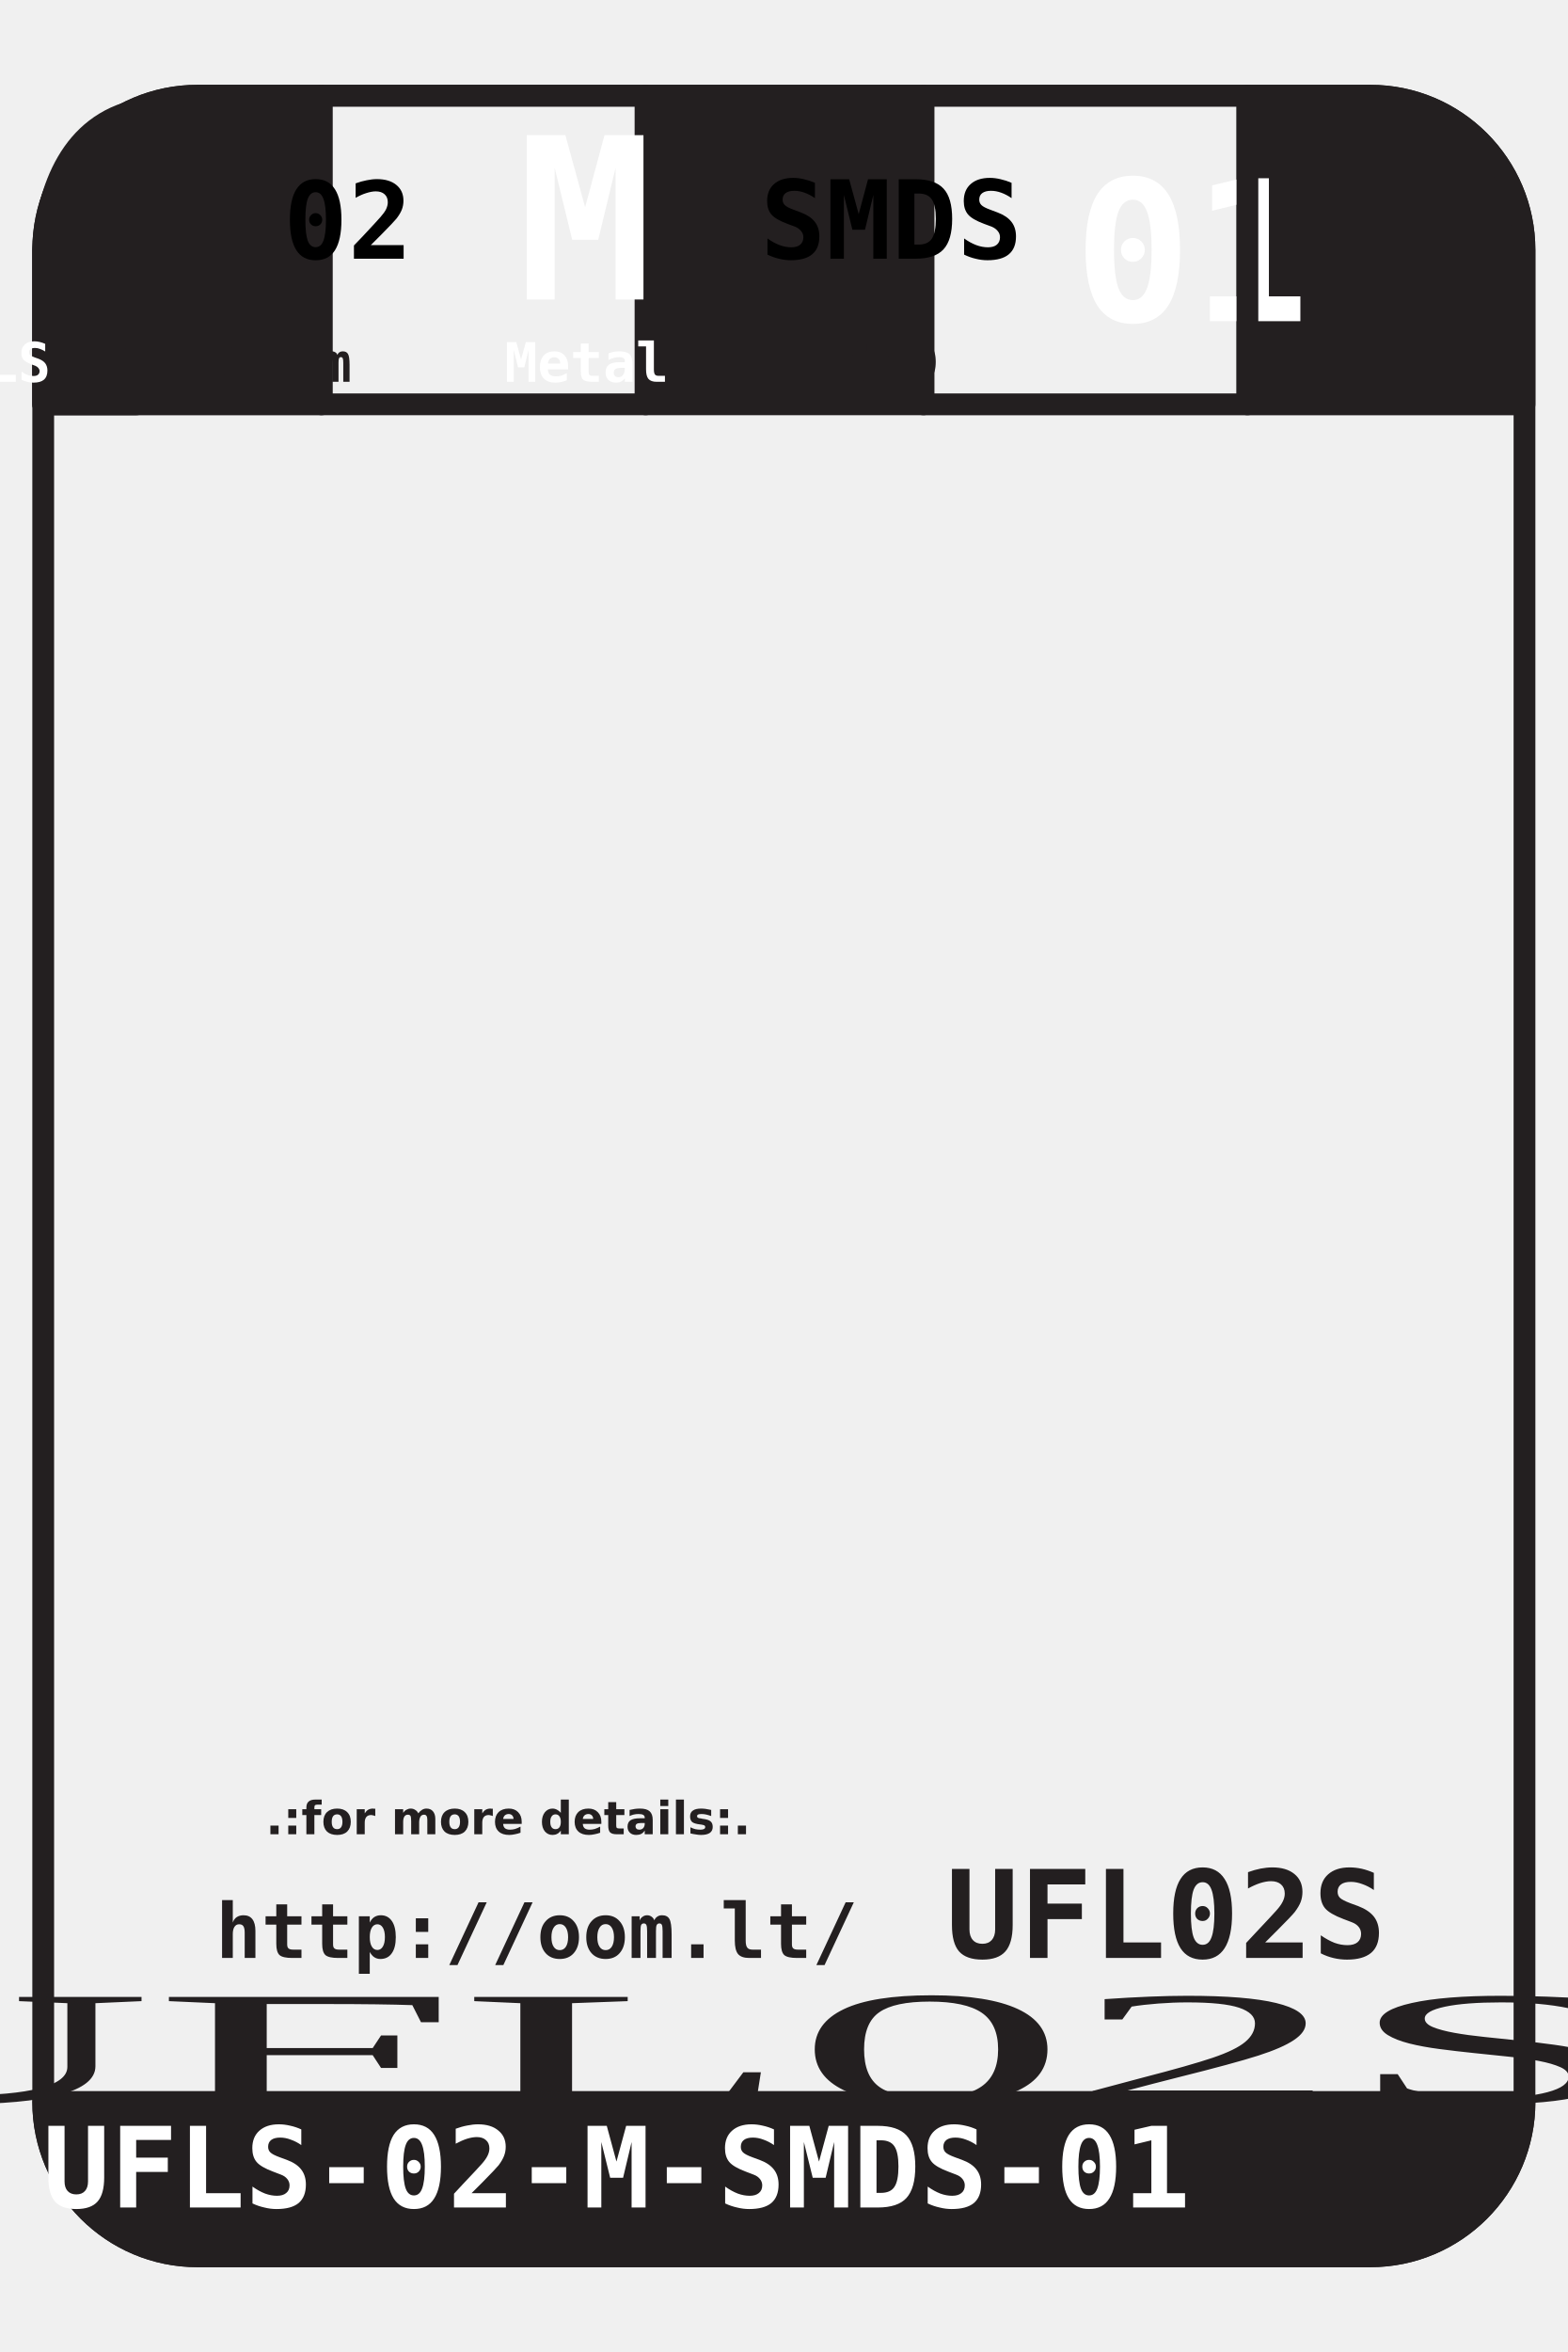
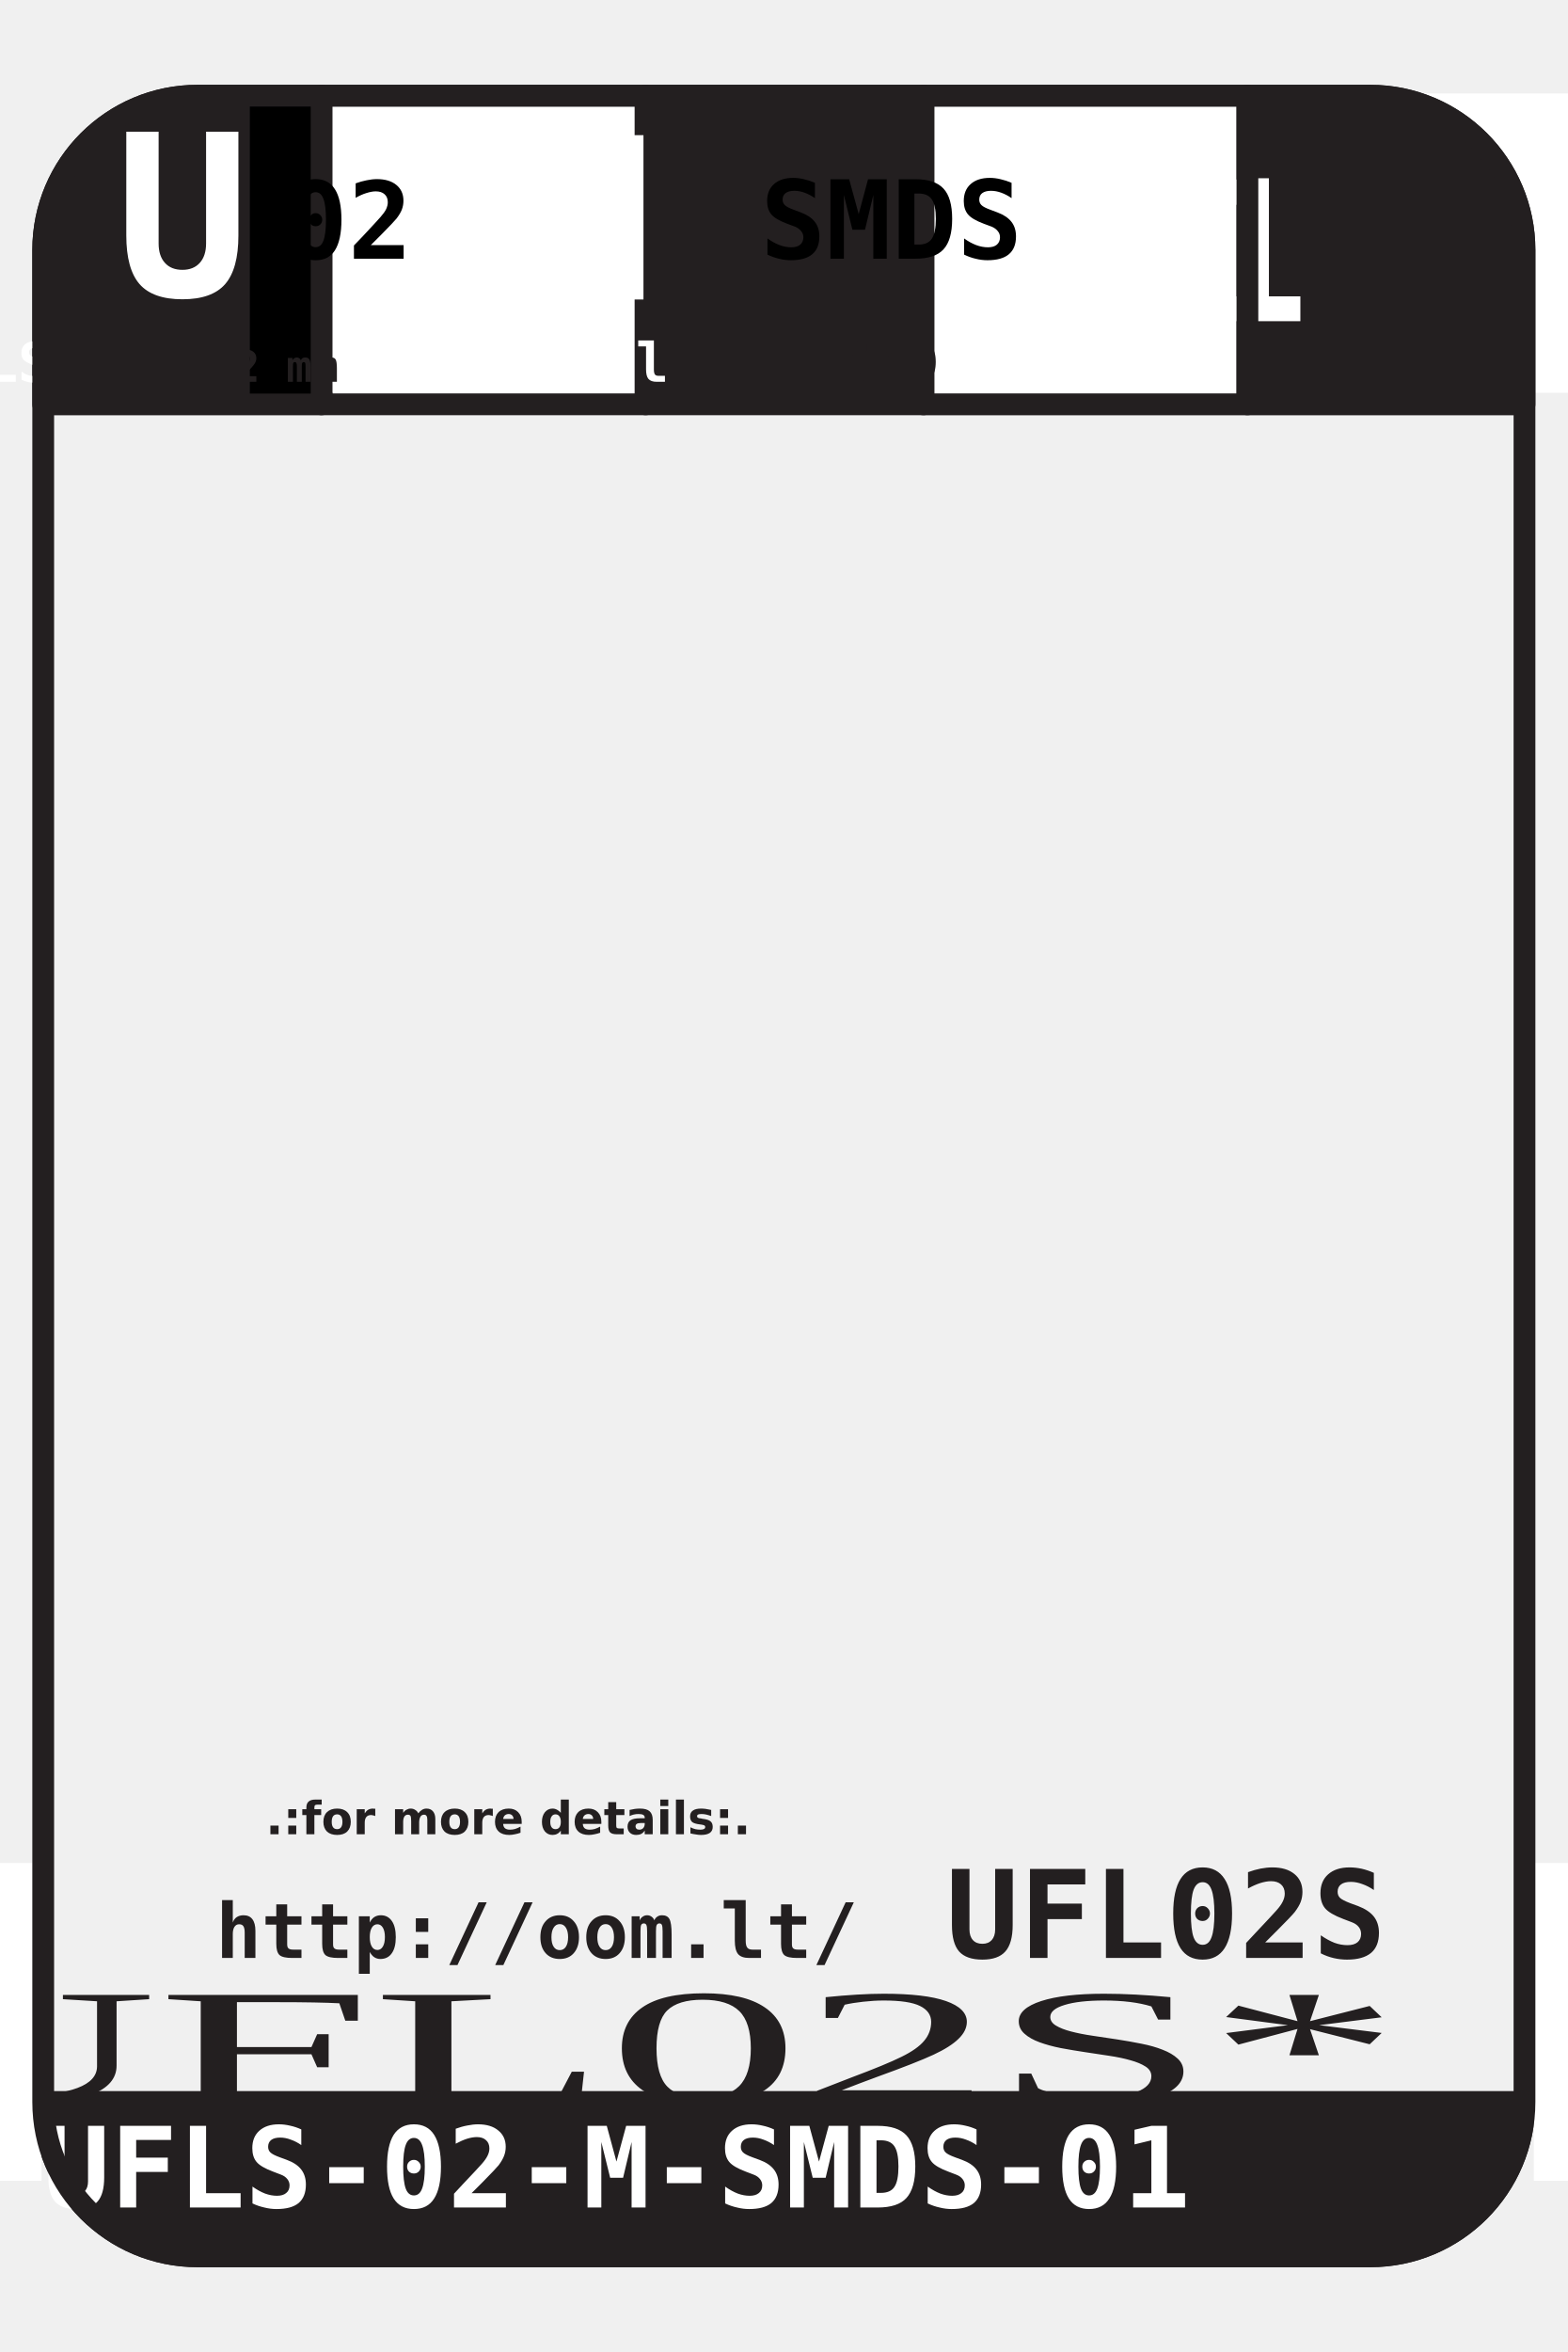
- <svg xmlns="http://www.w3.org/2000/svg" id="svg3419" version="1.1" width="180" height="270" xml:space="preserve">
+ <svg xmlns="http://www.w3.org/2000/svg" xmlns:xlink="http://www.w3.org/1999/xlink" id="svg3419" version="1.1" width="180" height="270" xml:space="preserve">
  <defs id="defs3423" />
  <g id="g3427" transform="matrix(1.25,0,0,-1.25,0,270)">
-     <path d="m 3.969,193.039 c 0,7.826 6.347,14.173 14.173,14.173 l 107.717,0 c 7.826,0 14.173,-6.347 14.173,-14.173 l 0,-170.079 c 0,-7.826 -6.347,-14.173 -14.173,-14.173 l -107.717,0 c -7.826,0 -14.173,6.347 -14.173,14.173 l 0,170.079 z" style="fill:none;stroke:#231f20;stroke-width:2;stroke-linecap:round;stroke-linejoin:round;stroke-miterlimit:22.926;stroke-opacity:1;stroke-dasharray:none" id="path3429" />
+     <path d="m 29.541,178.866 0,28.346 -11.4,0 c -7.826,0 -14.173,-6.347 -14.173,-14.173 l 0,-14.173 25.573,0 z" style="fill:#231f20;fill-opacity:1;fill-rule:evenodd;stroke:#231f20;stroke-width:2;stroke-linecap:round;stroke-linejoin:round;stroke-miterlimit:22.926;stroke-opacity:1;stroke-dasharray:none" id="path3593" />
+     <text transform="scale(1,-1)" id="text3619" x="-214.58" y="-188.813" style="font-style:normal;font-variant:normal;font-weight:bold;font-stretch:normal;text-align:start;text-anchor:start;fill:#ffffff;font-family:DejaVu Sans Mono;-inkscape-font-specification:DejaVu Sans Mono Bold">
+       <tspan style="font-size:20.706px;font-style:normal;font-variant:normal;font-weight:bold;font-stretch:normal;text-align:start;writing-mode:lr-tb;text-anchor:start;fill:#ffffff;fill-opacity:1;fill-rule:nonzero;stroke:none;font-family:DejaVu Sans Mono;-inkscape-font-specification:DejaVu Sans Mono Bold" x="10.522" y="-188.813" id="tspan3621">UFLS</tspan>
+     </text>
+     <rect style="fill:#000000;stroke:none" id="rect3047" width="7.294" height="27.486" x="22.949" y="-207.342" transform="scale(1,-1)" />
+     <rect style="fill:#ffffff;stroke:none" id="rect3047-7" width="121.861" height="27.486" x="30.154" y="-207.415" transform="scale(1,-1)" />
    <text transform="scale(1,-1)" id="text3439" x="71.998" y="-326.037" style="text-align:center;text-anchor:middle">
      <tspan style="font-size:6px;font-variant:normal;font-weight:bold;text-align:center;writing-mode:lr-tb;text-anchor:middle;fill:#231f20;fill-opacity:1;fill-rule:nonzero;stroke:none;font-family:Helvetica LT;-inkscape-font-specification:Helvetica LT Bold" id="tspan3441" y="-326.037" x="71.998" />
    </text>
    <text transform="matrix(1,0,0,-1,54.1817,47.5475)" id="text3443" x="17.943" y="0" style="text-anchor:middle;text-align:center">
      <tspan style="font-size:4.201px;font-variant:normal;font-weight:bold;writing-mode:lr-tb;fill:#231f20;fill-opacity:1;fill-rule:nonzero;stroke:none;font-family:DejaVu Sans;-inkscape-font-specification:DejaVu Sans Bold;text-anchor:middle;text-align:center;font-style:normal;font-stretch:normal" x="0" y="0" id="tspan3445">.:for more details:.</tspan>
    </text>
    <text transform="scale(1,-1)" id="text3447" x="56.807" y="-36.191" style="text-align:center;text-anchor:middle">
      <tspan style="font-size:7.001px;font-style:normal;font-variant:normal;font-weight:bold;font-stretch:normal;text-align:center;writing-mode:lr-tb;text-anchor:middle;fill:#231f20;fill-opacity:1;fill-rule:nonzero;stroke:none;font-family:DejaVu Sans Mono;-inkscape-font-specification:DejaVu Sans Mono Bold" x="56.807" y="-36.191" id="tspan3449">http://oom.lt/</tspan>
    </text>
    <text transform="scale(1,-1)" id="text3451" x="86.863" y="-36.191" style="text-align:start;text-anchor:start">
      <tspan style="font-size:11.202px;font-variant:normal;font-weight:bold;text-align:start;writing-mode:lr-tb;text-anchor:start;fill:#231f20;fill-opacity:1;fill-rule:nonzero;stroke:none;font-family:DejaVu Sans Mono;-inkscape-font-specification:DejaVu Sans Mono Bold;font-style:normal;font-stretch:normal" x="86.863" y="-36.191" id="tspan3453">UFL02S</tspan>
    </text>
-     <text transform="matrix(1,0,0,-0.2937634,14.7144,22.9039)" id="text3455" x="57.305" y="0" style="text-align:center;text-anchor:middle">
-       <tspan style="font-size:50.435px;font-variant:normal;font-weight:normal;text-align:center;writing-mode:lr-tb;text-anchor:middle;fill:#231f20;fill-opacity:1;fill-rule:nonzero;stroke:none;font-family:Free 3 of 9 Extended;-inkscape-font-specification:Free3of9Extended" x="57.305" y="0" id="tspan3457">*UFL02S*</tspan>
+     <text transform="scale(1.531524,-0.6529443)" id="text3455" x="47.025" y="-35.078" style="font-size:23.13px;text-align:center;text-anchor:middle">
+       <tspan style="font-size:23.13px;font-variant:normal;font-weight:normal;text-align:center;writing-mode:lr-tb;text-anchor:middle;fill:#231f20;fill-opacity:1;fill-rule:nonzero;stroke:none;font-family:Free 3 of 9 Extended;-inkscape-font-specification:Free3of9Extended" x="47.025" y="-35.078" id="tspan3457">*UFL02S*</tspan>
    </text>
-     <path d="m 29.541,178.866 0,28.346 -11.4,0 c -7.826,0 -14.173,-6.347 -14.173,-14.173 l 0,-14.173 25.573,0 z" style="fill:#231f20;fill-opacity:1;fill-rule:evenodd;stroke:#231f20;stroke-width:2;stroke-linecap:round;stroke-linejoin:round;stroke-miterlimit:22.926;stroke-opacity:1;stroke-dasharray:none" id="path3593" />
    <path d="m 140.031,193.039 c 0,7.826 -6.347,14.173 -14.173,14.173 l -11.277,0 0,-28.346 25.451,0 0,14.173 z" style="fill:#231f20;fill-opacity:1;fill-rule:evenodd;stroke:#231f20;stroke-width:2;stroke-linecap:round;stroke-linejoin:round;stroke-miterlimit:22.926;stroke-opacity:1;stroke-dasharray:none" id="path3595" />
    <path d="m 59.305,207.213 25.512,0 0,-28.346 -25.512,0 0,28.346 z" style="fill:#231f20;fill-opacity:1;fill-rule:evenodd;stroke:#231f20;stroke-width:2;stroke-linecap:round;stroke-linejoin:round;stroke-miterlimit:22.926;stroke-opacity:1;stroke-dasharray:none" id="path3597" />
    <text transform="scale(1,-1)" id="text3603" x="127.539" y="-186.501" style="font-style:normal;font-variant:normal;font-weight:bold;font-stretch:normal;text-align:center;text-anchor:middle;fill:#ffffff;font-family:DejaVu Sans Mono;-inkscape-font-specification:DejaVu Sans Mono Bold">
      <tspan style="font-size:18px;font-style:normal;font-variant:normal;font-weight:bold;font-stretch:normal;text-align:center;writing-mode:lr-tb;text-anchor:middle;fill:#ffffff;fill-opacity:1;fill-rule:nonzero;stroke:none;font-family:DejaVu Sans Mono;-inkscape-font-specification:DejaVu Sans Mono Bold" x="127.539" y="-186.501" id="tspan3605">01</tspan>
    </text>
    <path d="m 29.541,207.213 29.764,0 0,-28.346 -29.764,0 0,28.346 z" style="fill:none;stroke:#231f20;stroke-width:2;stroke-linecap:round;stroke-linejoin:round;stroke-miterlimit:22.926;stroke-opacity:1;stroke-dasharray:none" id="path3607" />
    <path d="m 84.817,207.212 29.764,0 0,-28.346 -29.764,0 0,28.346 z" style="fill:none;stroke:#231f20;stroke-width:2;stroke-linecap:round;stroke-linejoin:round;stroke-miterlimit:22.926;stroke-opacity:1;stroke-dasharray:none" id="path3609" />
    <text transform="scale(1,-1)" id="text3611" x="44.674" y="-192.239" style="font-size:8.444px;font-style:normal;font-variant:normal;font-weight:bold;font-stretch:normal;text-align:center;text-anchor:middle;fill:#000000;font-family:DejaVu Sans Mono;-inkscape-font-specification:DejaVu Sans Mono Bold">
      <tspan style="font-size:9.851px;font-style:normal;font-variant:normal;font-weight:bold;font-stretch:normal;text-align:center;writing-mode:lr-tb;text-anchor:middle;fill:#000000;fill-opacity:1;fill-rule:nonzero;stroke:none;font-family:DejaVu Sans Mono;-inkscape-font-specification:DejaVu Sans Mono Bold" x="44.674" y="-192.239" id="tspan3613">02</tspan>
    </text>
    <text transform="scale(1,-1)" id="text3615" x="99.941" y="-192.241" style="font-style:normal;font-variant:normal;font-weight:bold;font-stretch:normal;text-align:center;text-anchor:middle;fill:#000000;font-family:DejaVu Sans Mono;-inkscape-font-specification:DejaVu Sans Mono Bold">
      <tspan style="font-size:10px;font-style:normal;font-variant:normal;font-weight:bold;font-stretch:normal;text-align:center;writing-mode:lr-tb;text-anchor:middle;fill:#000000;fill-opacity:1;fill-rule:nonzero;stroke:none;font-family:DejaVu Sans Mono;-inkscape-font-specification:DejaVu Sans Mono Bold" x="99.941" y="-192.241" id="tspan3617">SMDS</tspan>
    </text>
    <text transform="scale(1,-1)" id="text3623" x="71.95" y="-180.937" style="font-style:normal;font-variant:normal;font-weight:bold;font-stretch:normal;text-align:center;text-anchor:middle;fill:#ffffff;font-family:DejaVu Sans Mono;-inkscape-font-specification:DejaVu Sans Mono Bold">
      <tspan style="font-size:5px;font-style:normal;font-variant:normal;font-weight:bold;font-stretch:normal;text-align:center;writing-mode:lr-tb;text-anchor:middle;fill:#ffffff;fill-opacity:1;fill-rule:nonzero;stroke:none;font-family:DejaVu Sans Mono;-inkscape-font-specification:DejaVu Sans Mono Bold" x="71.95" y="-180.937" id="tspan3625">Metal</tspan>
    </text>
    <text transform="scale(1,-1)" id="text3631" x="44.348" y="-180.937" style="font-style:normal;font-variant:normal;font-weight:bold;font-stretch:normal;text-align:center;text-anchor:middle;font-family:DejaVu Sans Mono;-inkscape-font-specification:DejaVu Sans Mono Bold">
-       <tspan style="font-size:5px;font-style:normal;font-variant:normal;font-weight:bold;font-stretch:normal;text-align:center;writing-mode:lr-tb;text-anchor:middle;fill:#231f20;fill-opacity:1;fill-rule:nonzero;stroke:none;font-family:DejaVu Sans Mono;-inkscape-font-specification:DejaVu Sans Mono Bold" x="44.348" y="-180.937" id="tspan3633">2 mm</tspan>
+       <tspan style="font-size:4px;font-style:normal;font-variant:normal;font-weight:bold;font-stretch:normal;text-align:center;writing-mode:lr-tb;text-anchor:middle;fill:#231f20;fill-opacity:1;fill-rule:nonzero;stroke:none;font-family:DejaVu Sans Mono;-inkscape-font-specification:DejaVu Sans Mono Bold" x="44.348" y="-180.937" id="tspan3633">2 mm</tspan>
    </text>
-     <text transform="scale(1,-1)" id="text3619" x="247.712" y="-188.494" style="font-style:normal;font-variant:normal;font-weight:bold;font-stretch:normal;text-align:end;text-anchor:end;fill:#ffffff;font-family:DejaVu Sans Mono;-inkscape-font-specification:DejaVu Sans Mono Bold">
-       <tspan style="font-size:20.706px;font-style:normal;font-variant:normal;font-weight:bold;font-stretch:normal;text-align:end;writing-mode:lr-tb;text-anchor:end;fill:#ffffff;fill-opacity:1;fill-rule:nonzero;stroke:none;font-family:DejaVu Sans Mono;-inkscape-font-specification:DejaVu Sans Mono Bold" x="25.471" y="-188.494" id="tspan3621">UFLS</tspan>
-     </text>
-     <path id="use3031" style="fill:#231f20;fill-opacity:1;fill-rule:evenodd;stroke:#231f20;stroke-width:2;stroke-linecap:round;stroke-linejoin:round;stroke-miterlimit:22.926;stroke-opacity:1;stroke-dasharray:none" d="m 12.534,178.866 0.164,27.036 C 6.573,204.607 4.348,198.675 3.968,193.039 l 0,-14.173 z" />
    <text transform="scale(1,-1)" id="text3627" x="76.459" y="-188.494" style="font-style:normal;font-variant:normal;font-weight:bold;font-stretch:normal;text-align:center;text-anchor:middle;fill:#ffffff;font-family:DejaVu Sans Mono;-inkscape-font-specification:DejaVu Sans Mono Bold">
      <tspan style="font-size:20.706px;font-style:normal;font-variant:normal;font-weight:bold;font-stretch:normal;text-align:center;writing-mode:lr-tb;text-anchor:middle;fill:#ffffff;fill-opacity:1;fill-rule:nonzero;stroke:none;font-family:DejaVu Sans Mono;-inkscape-font-specification:DejaVu Sans Mono Bold" x="71.808" y="-188.494" id="tspan3629">M</tspan>
    </text>
    <text transform="scale(1,-1)" id="text3635" x="99.728" y="-180.937" style="font-style:normal;font-variant:normal;font-weight:bold;font-stretch:normal;text-align:center;text-anchor:middle;font-family:DejaVu Sans Mono;-inkscape-font-specification:DejaVu Sans Mono Bold">
      <tspan style="font-size:5px;font-style:normal;font-variant:normal;font-weight:bold;font-stretch:normal;text-align:center;writing-mode:lr-tb;text-anchor:middle;fill:#231f20;fill-opacity:1;fill-rule:nonzero;stroke:none;font-family:DejaVu Sans Mono;-inkscape-font-specification:DejaVu Sans Mono Bold" x="99.728" y="-180.937" id="tspan3637">SMD</tspan>
    </text>
    <path d="m 3.969,22.961 136.063,0" style="fill:none;stroke:#231f20;stroke-opacity:1;stroke-width:0.216;stroke-linecap:butt;stroke-linejoin:miter;stroke-miterlimit:22.926;stroke-dasharray:none" id="path3639" />
    <path d="m 3.969,22.961 136.063,0 0,0 c 0,-7.826 -6.347,-14.173 -14.173,-14.173 l -107.717,0 c -7.826,0 -14.173,6.347 -14.173,14.173 z" style="fill:#231f20;fill-opacity:1;fill-rule:evenodd;stroke:#231f20;stroke-opacity:1;stroke-width:2;stroke-linecap:round;stroke-linejoin:round;stroke-miterlimit:22.926;stroke-dasharray:none" id="path3641" />
    <text transform="scale(1,-1)" id="text3643" x="72.138" y="-13.271" style="font-size:10.302px;text-align:center;text-anchor:middle;-inkscape-font-specification:DejaVu Sans Mono Bold;font-family:DejaVu Sans Mono;font-weight:bold;font-style:normal;font-stretch:normal;font-variant:normal">
      <tspan style="font-size:10.302px;font-variant:normal;font-weight:bold;text-align:center;writing-mode:lr-tb;text-anchor:middle;fill:#ffffff;fill-opacity:1;fill-rule:nonzero;stroke:none;font-family:DejaVu Sans Mono;-inkscape-font-specification:DejaVu Sans Mono Bold;font-style:normal;font-stretch:normal" x="72.138" y="-13.271" id="tspan3645">UFLS-02-M-SMDS-01</tspan>
    </text>
    <text xml:space="preserve" style="font-size:40px;font-style:normal;font-weight:bold;text-align:center;line-height:125%;letter-spacing:0px;word-spacing:0px;text-anchor:middle;fill:#000000;fill-opacity:1;stroke:none;font-family:DejaVu Sans Mono;-inkscape-font-specification:DejaVu Sans Mono Bold;font-stretch:normal;font-variant:normal" x="-21.572" y="54.974" id="text3647" transform="matrix(0.8,0,0,-0.8,0,216)">
      <tspan id="tspan3649" x="-16.025" y="54.974"> </tspan>
    </text>
    <text transform="scale(1,-1)" id="text3599" x="16.703" y="-180.937" style="font-style:normal;font-variant:normal;font-weight:bold;font-stretch:normal;text-align:center;text-anchor:middle;fill:#ffffff;font-family:DejaVu Sans Mono;-inkscape-font-specification:DejaVu Sans Mono Bold">
      <tspan style="font-size:5px;font-style:normal;font-variant:normal;font-weight:bold;font-stretch:normal;text-align:center;writing-mode:lr-tb;text-anchor:middle;fill:#ffffff;fill-opacity:1;fill-rule:nonzero;stroke:none;font-family:DejaVu Sans Mono;-inkscape-font-specification:DejaVu Sans Mono Bold" x="16.703" y="-180.937" id="tspan3601">UFLS</tspan>
    </text>
+     <flowRoot xml:space="preserve" id="flowRoot3090" style="fill:black;stroke:none;stroke-opacity:1;stroke-width:1px;stroke-linejoin:miter;stroke-linecap:butt;fill-opacity:1;font-family:Sans;font-style:normal;font-weight:bold;font-size:40px;line-height:125%;letter-spacing:0px;word-spacing:0px;-inkscape-font-specification:Sans Bold;text-anchor:middle;text-align:center">
+       <flowRegion id="flowRegion3092">
+         <rect id="rect3094" width="148.102" height="83.168" x="-110.743" y="91.211" />
+       </flowRegion>
+       <flowPara id="flowPara3096" />
+     </flowRoot>
+     <flowRoot xml:space="preserve" id="flowRoot3098" style="font-size:40px;font-style:normal;font-weight:bold;text-align:center;line-height:125%;letter-spacing:0px;word-spacing:0px;text-anchor:middle;fill:#000000;fill-opacity:1;stroke:none;font-family:Sans;-inkscape-font-specification:Sans Bold" transform="matrix(0.8,0,0,-0.8,151.5875,255.685)">
+       <flowRegion id="flowRegion3100">
+         <rect id="rect3102" width="153.439" height="75.607" x="-176.121" y="101.885" />
+       </flowRegion>
+       <flowPara id="flowPara3104" style="font-size:16px;font-style:normal;font-variant:normal;font-weight:bold;font-stretch:normal;font-family:DejaVu Sans;-inkscape-font-specification:DejaVu Sans Bold"> 2 mm SMD Metal UFL Socket </flowPara>
+     </flowRoot>
+     <rect style="fill:#ffffff;stroke:none" id="rect3106" width="4.654" height="29.184" x="140.889" y="-44.908" transform="scale(1,-1)" />
+     <use x="0" y="0" xlink:href="#rect3106" id="use3119" transform="translate(-141.732,0)" width="180" height="270" />
+     <path d="m 3.969,193.039 c 0,7.826 6.347,14.173 14.173,14.173 l 107.717,0 c 7.826,0 14.173,-6.347 14.173,-14.173 l 0,-170.079 c 0,-7.826 -6.347,-14.173 -14.173,-14.173 l -107.717,0 c -7.826,0 -14.173,6.347 -14.173,14.173 l 0,170.079 z" style="fill:none;stroke:#231f20;stroke-width:2;stroke-linecap:round;stroke-linejoin:round;stroke-miterlimit:22.926;stroke-opacity:1;stroke-dasharray:none" id="path3429" />
  </g>
</svg>
